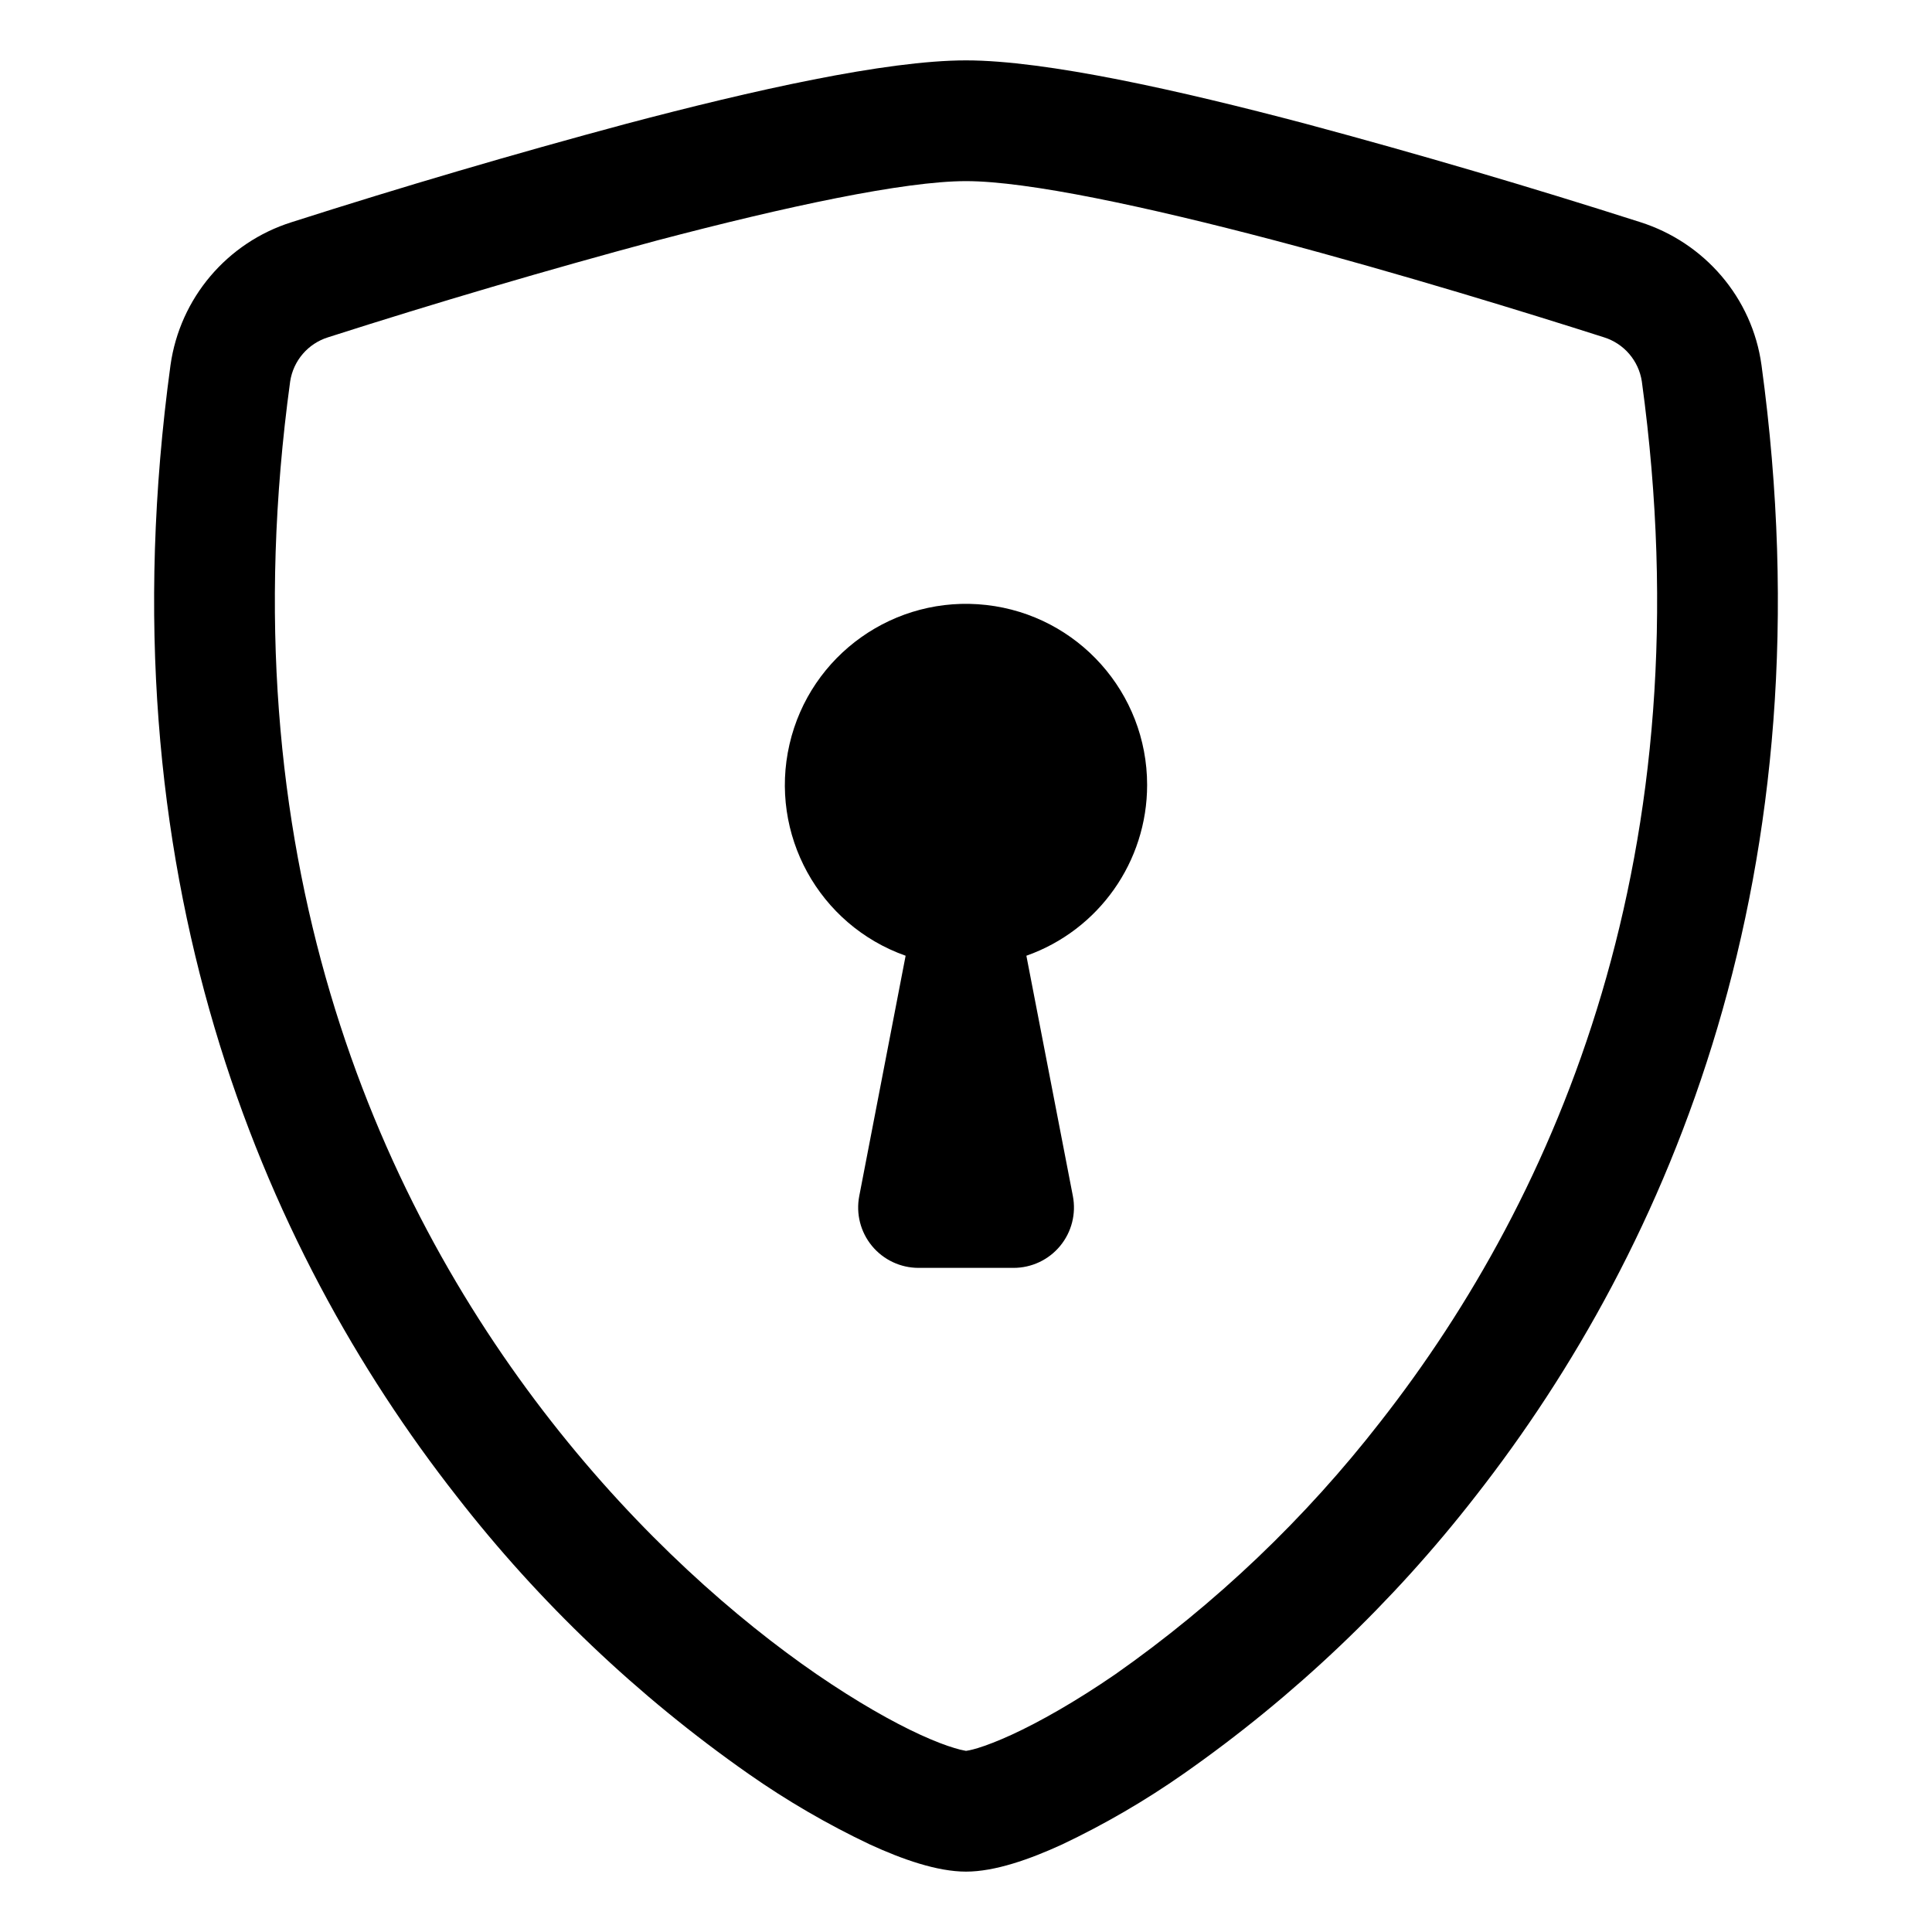
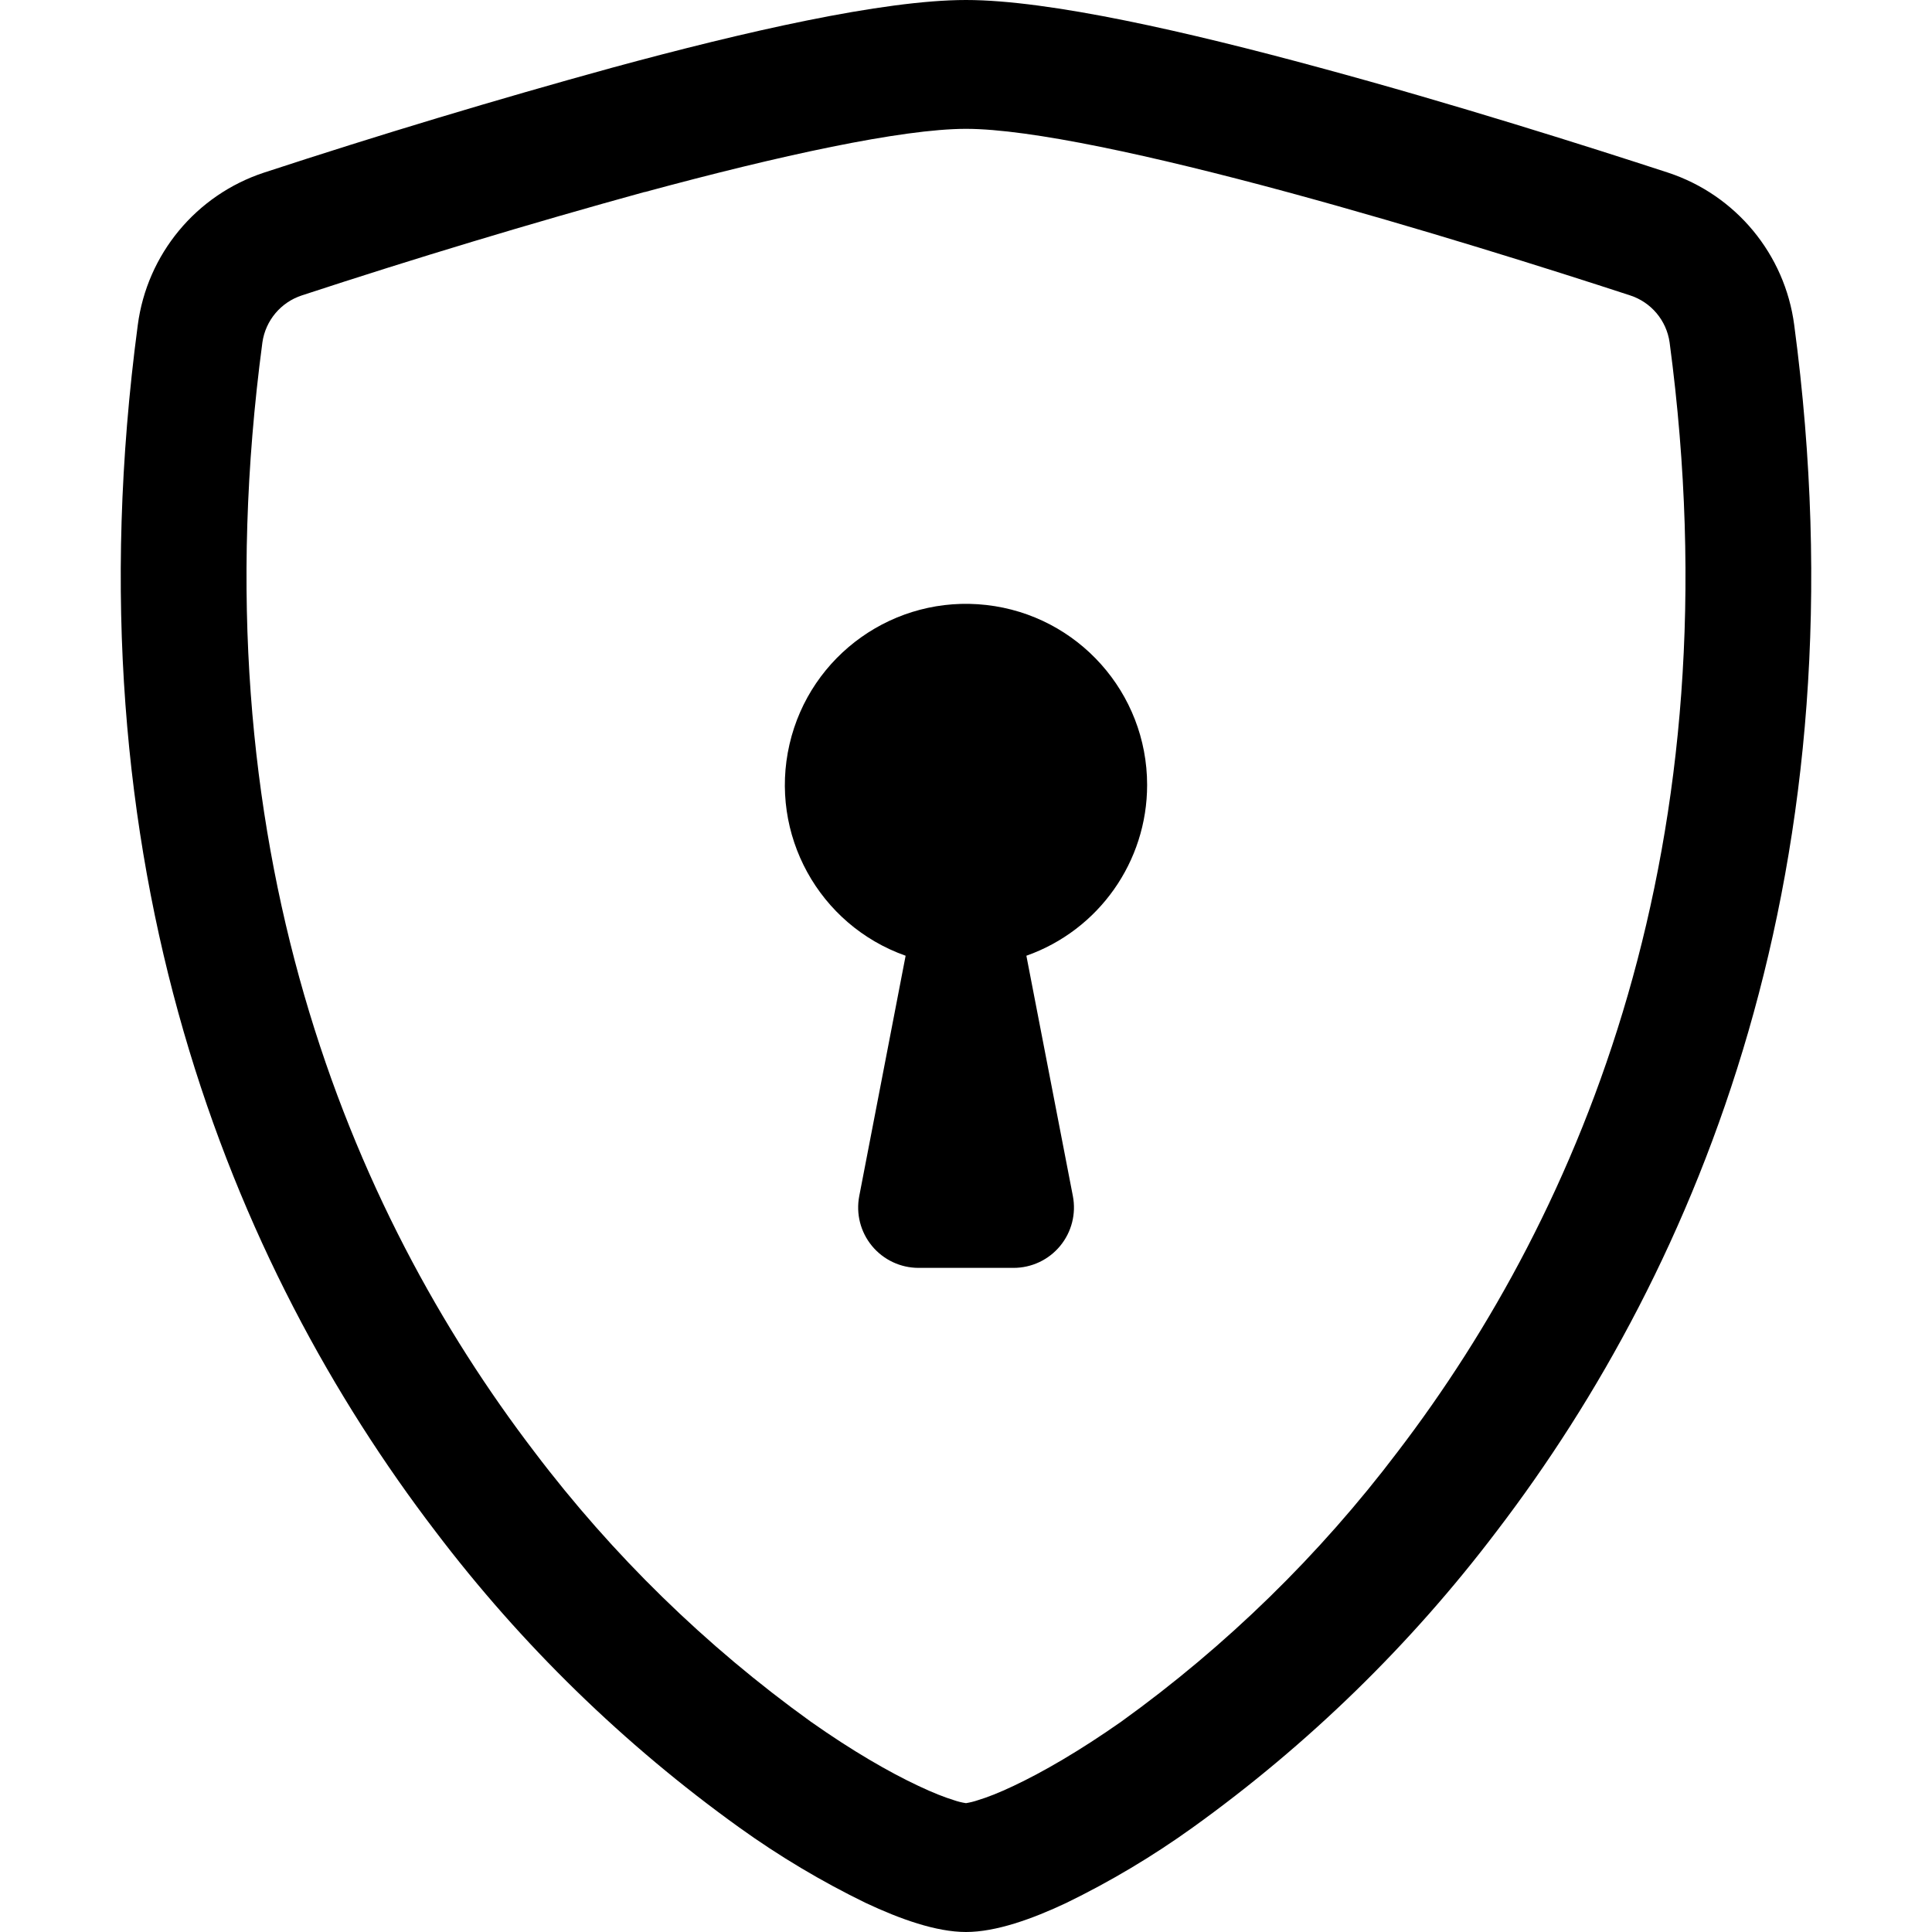
<svg xmlns="http://www.w3.org/2000/svg" width="16" height="16" fill="currentColor" class="bi bi-shield-lock" viewBox="0 0 16 16">
-   <path fill-rule="evenodd" d="M5.443 1.991a60.17 60.17 0 0 0-2.725.802.454.454 0 0 0-.315.366C1.87 7.056 3.1 9.9 4.567 11.773c.736.94 1.533 1.636 2.197 2.093.333.228.626.394.857.5.116.053.21.089.282.11A.73.73 0 0 0 8 14.5c.007-.001.038-.005.097-.023.072-.022.166-.058.282-.111.23-.106.525-.272.857-.5a10.197 10.197 0 0 0 2.197-2.093C12.9 9.9 14.13 7.056 13.597 3.159a.454.454 0 0 0-.315-.366c-.626-.2-1.682-.526-2.725-.802C9.491 1.71 8.51 1.5 8 1.5c-.51 0-1.49.21-2.557.491zm-.256-.966C6.23.749 7.337.5 8 .5c.662 0 1.77.249 2.813.525a61.09 61.09 0 0 1 2.772.815c.528.168.926.623 1.003 1.184.573 4.197-.756 7.307-2.367 9.365a11.191 11.191 0 0 1-2.418 2.3 6.942 6.942 0 0 1-1.007.586c-.27.124-.558.225-.796.225s-.526-.101-.796-.225a6.908 6.908 0 0 1-1.007-.586 11.192 11.192 0 0 1-2.417-2.3C2.167 10.331.839 7.221 1.412 3.024A1.454 1.454 0 0 1 2.415 1.84a61.11 61.11 0 0 1 2.772-.815z" />
+   <path d="M5.338 1.59a61.44 61.44 0 0 0-2.837.856.481.481 0 0 0-.328.39c-.554 4.157.726 7.19 2.253 9.188a10.725 10.725 0 0 0 2.287 2.233c.346.244.652.42.893.533.12.057.218.095.293.118a.55.55 0 0 0 .101.025.615.615 0 0 0 .1-.025c.076-.023.174-.061.294-.118.24-.113.547-.29.893-.533a10.726 10.726 0 0 0 2.287-2.233c1.527-1.997 2.807-5.031 2.253-9.188a.48.48 0 0 0-.328-.39c-.651-.213-1.75-.56-2.837-.855C9.552 1.29 8.531 1.067 8 1.067c-.53 0-1.552.223-2.662.524zM5.072.56C6.157.265 7.31 0 8 0s1.843.265 2.928.56c1.11.3 2.229.655 2.887.87a1.54 1.54 0 0 1 1.044 1.262c.596 4.477-.787 7.795-2.465 9.99a11.775 11.775 0 0 1-2.517 2.453 7.159 7.159 0 0 1-1.048.625c-.28.132-.581.24-.829.24s-.548-.108-.829-.24a7.158 7.158 0 0 1-1.048-.625 11.777 11.777 0 0 1-2.517-2.453C1.928 10.487.545 7.169 1.141 2.692A1.54 1.54 0 0 1 2.185 1.43 62.456 62.456 0 0 1 5.072.56z" />
  <path d="M9.5 6.5a1.5 1.5 0 0 1-1 1.415l.385 1.99a.5.5 0 0 1-.491.595h-.788a.5.5 0 0 1-.49-.595l.384-1.99a1.5 1.5 0 1 1 2-1.415z" />
</svg>
